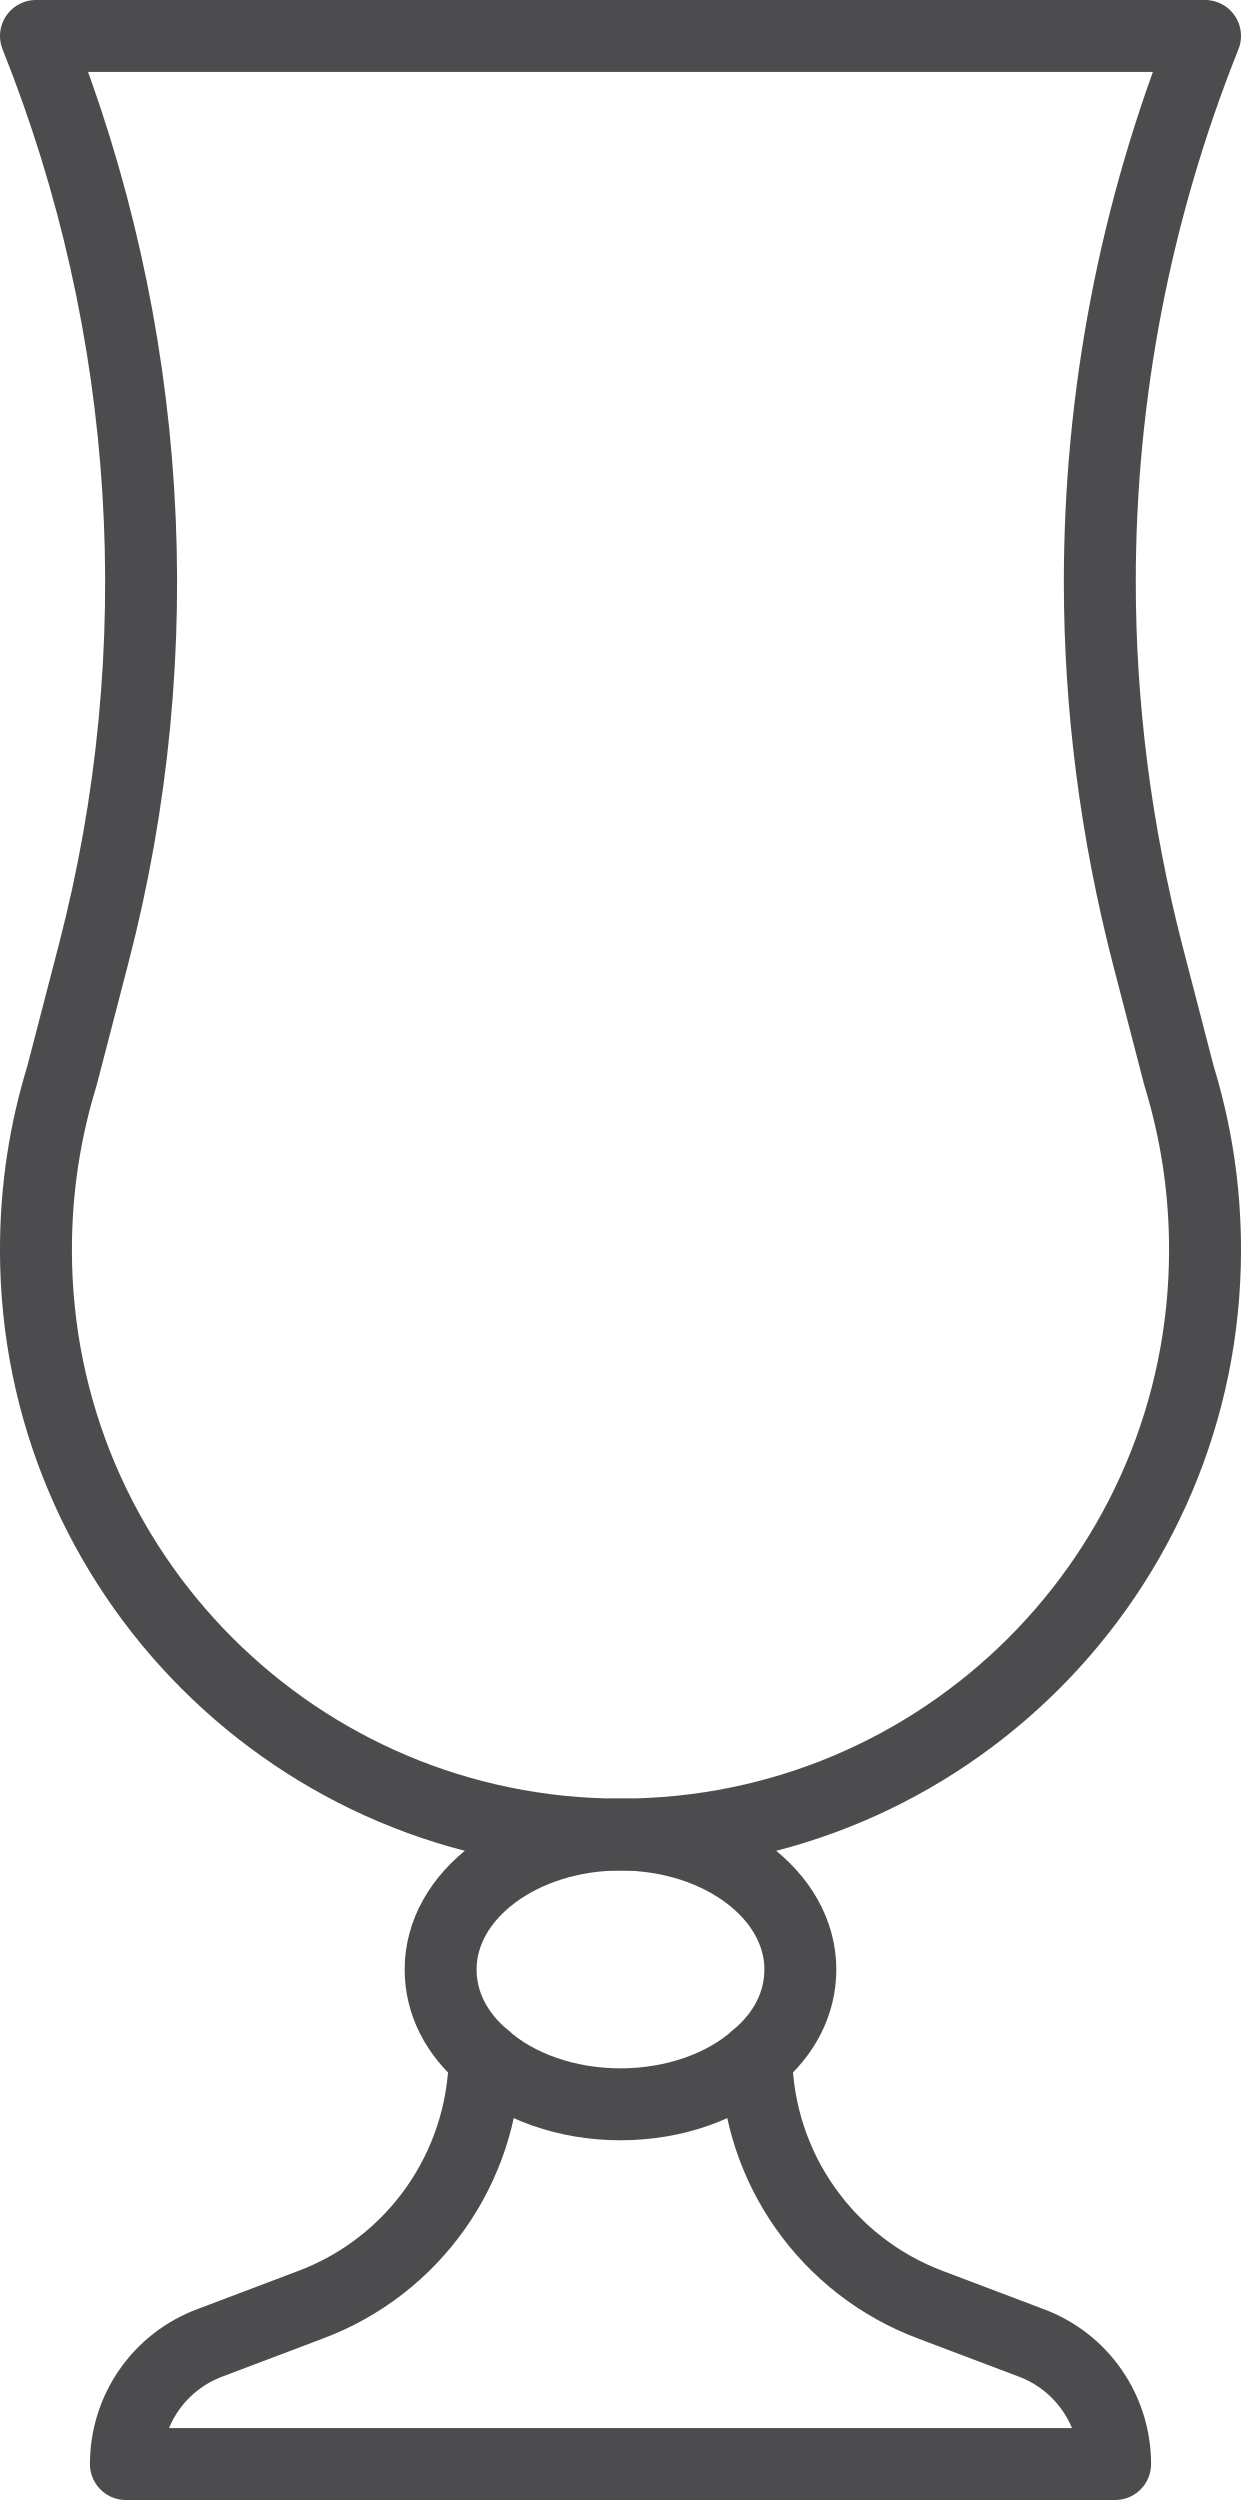
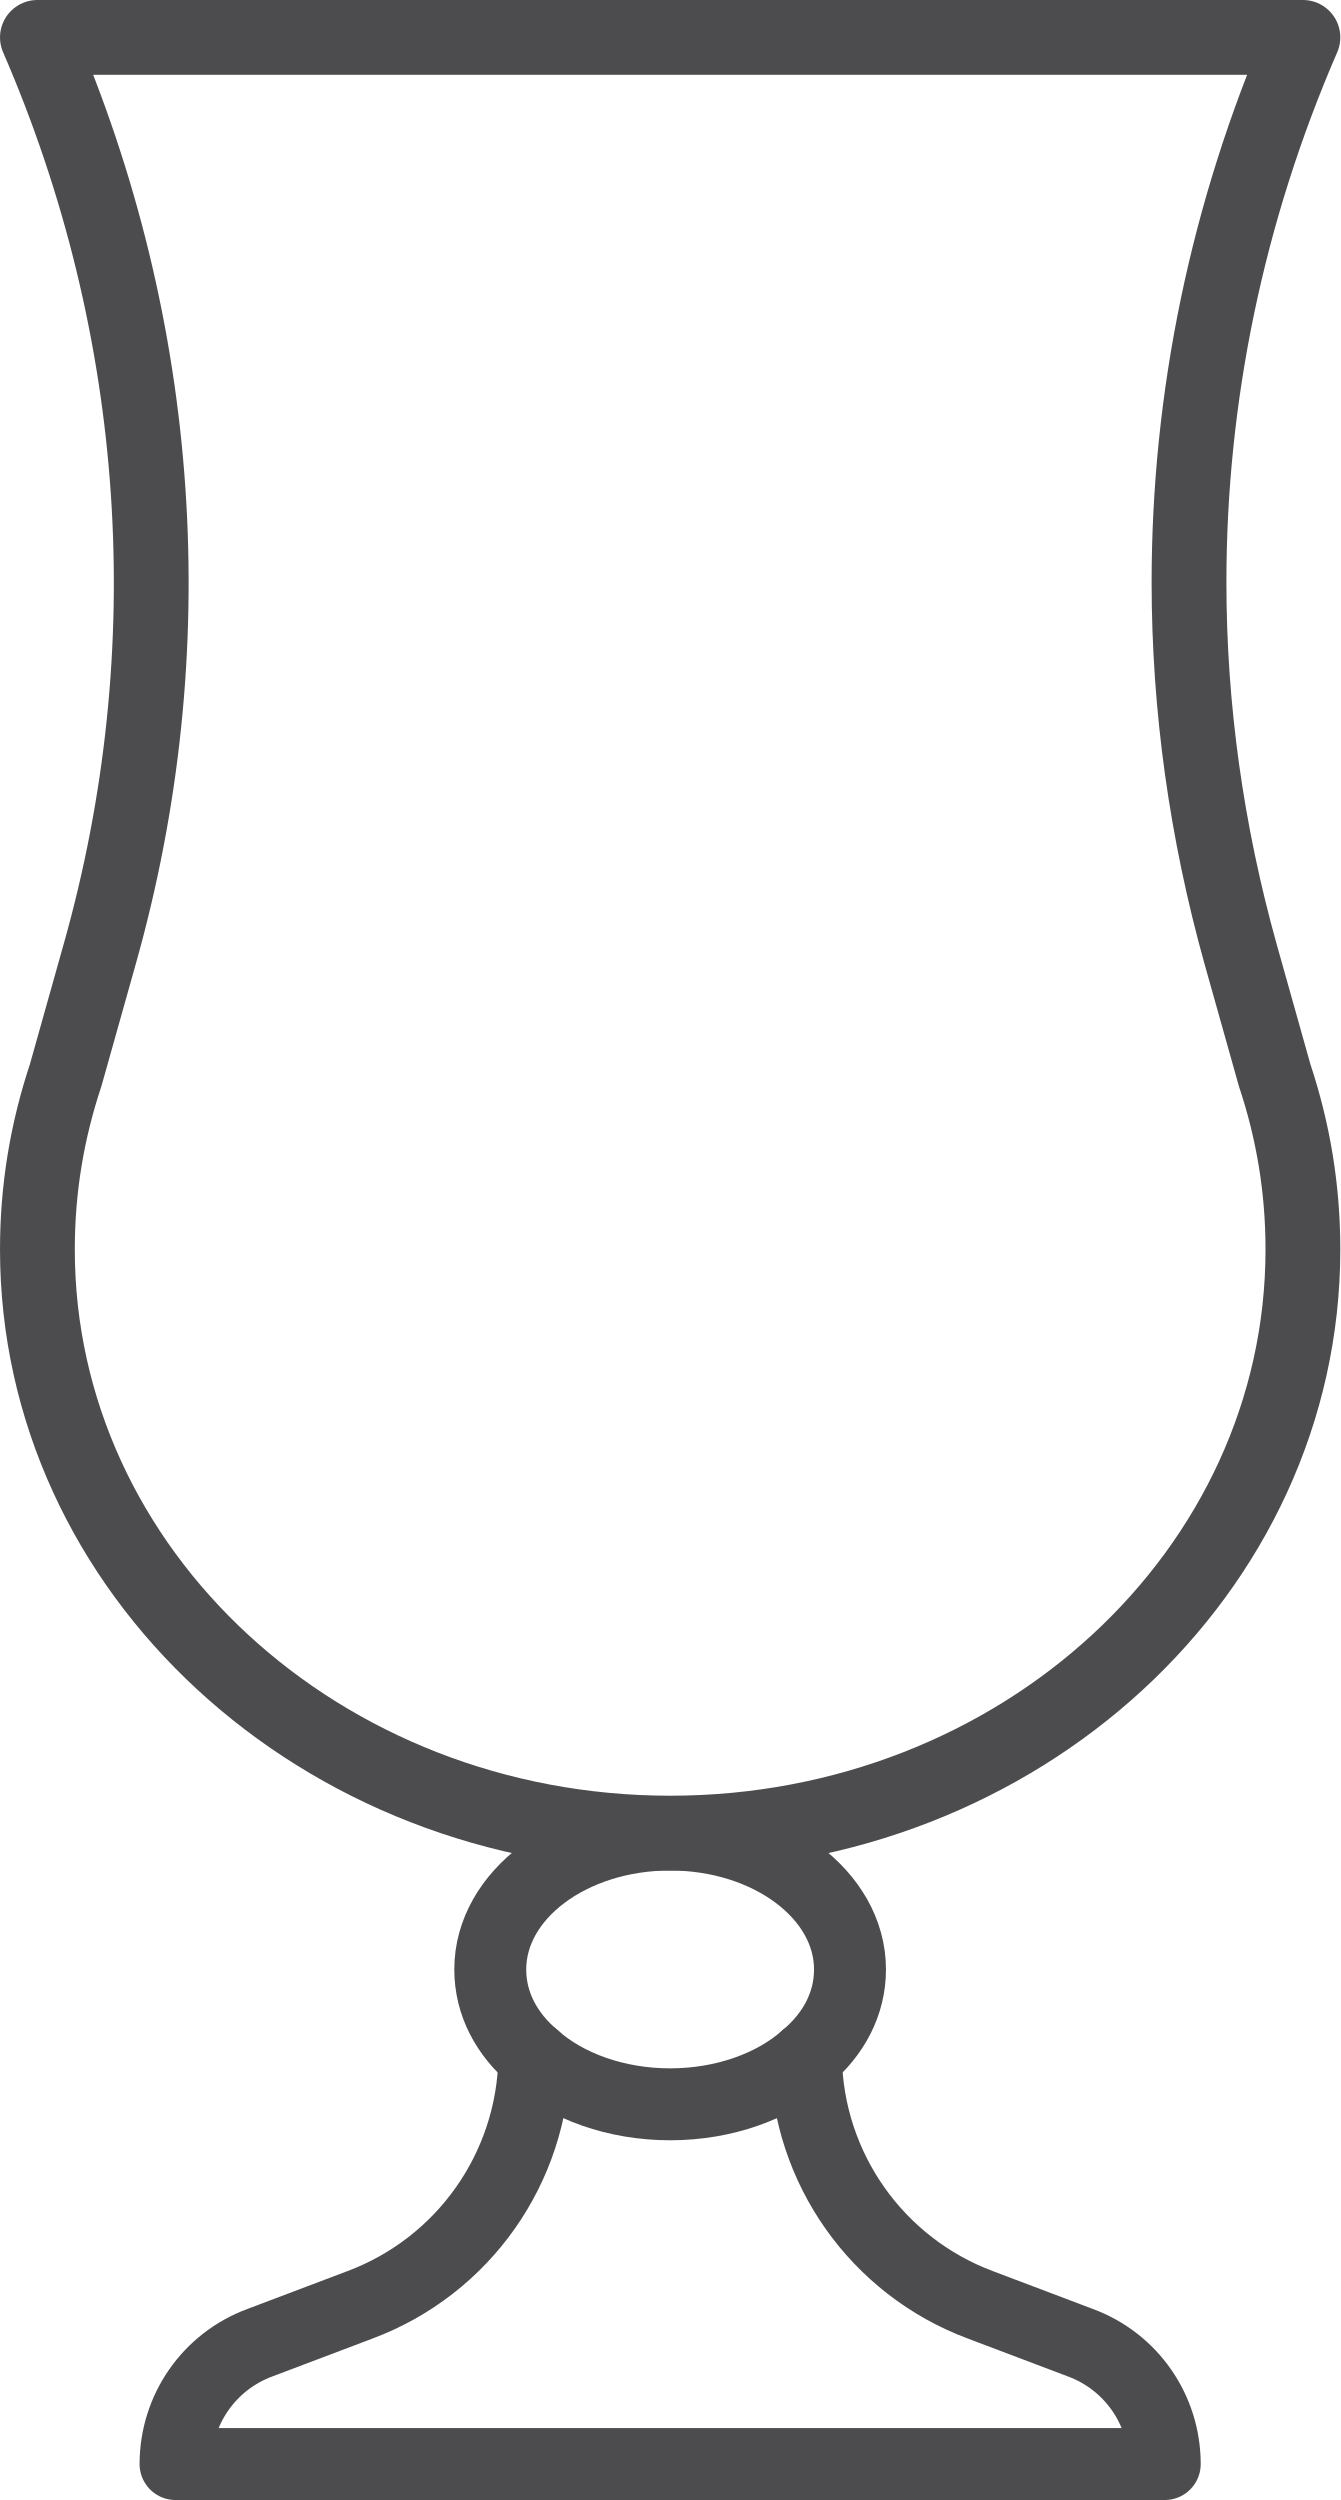
- <svg xmlns="http://www.w3.org/2000/svg" width="48.683mm" height="98.072mm" viewBox="0 0 48.683 98.072" version="1.1" id="svg1">
+ <svg xmlns="http://www.w3.org/2000/svg" width="52.578mm" height="98.072mm" viewBox="0 0 52.578 98.072" version="1.1" id="svg1">
  <defs id="defs1" />
-   <g id="layer1" transform="translate(-80.69787,-99.48332)">
+   <g id="layer1" transform="translate(-78.75054,-99.48332)">
    <path id="path36" d="m 110.366,180.199 c 0.07,4.339 2.787,8.184 6.844,9.701 l 3.916,1.482 c 2.011,0.741 3.316,2.646 3.316,4.763 H 85.637 c 0,-2.117 1.305,-4.022 3.316,-4.763 l 3.916,-1.482 c 4.057,-1.517 6.773,-5.362 6.844,-9.701" style="fill:none;stroke:#4c4c4e;stroke-width:2.822;stroke-linecap:round;stroke-linejoin:round;stroke-miterlimit:10;stroke-dasharray:none;stroke-opacity:1" />
    <path id="path37" d="m 110.366,180.199 c 1.094,-0.917 1.729,-2.117 1.729,-3.457 0,-2.928 -3.175,-5.292 -7.056,-5.292 -3.881,0 -7.056,2.364 -7.056,5.292 0,1.341 0.635,2.54 1.729,3.457 1.27,1.129 3.21,1.834 5.327,1.834 2.117,0 4.057,-0.706 5.327,-1.834 z" style="fill:none;stroke:#4c4c4e;stroke-width:2.822;stroke-linecap:round;stroke-linejoin:round;stroke-miterlimit:10;stroke-dasharray:none;stroke-opacity:1" />
-     <path id="path38" d="m 84.367,136.913 c 3.104,-11.924 2.328,-24.553 -2.258,-36.019 h 45.861 c -2.752,6.879 -4.128,14.146 -4.128,21.414 0,4.904 0.635,9.807 1.87,14.605 l 1.235,4.763 c 0.67,2.187 1.023,4.445 1.023,6.844 0,12.665 -10.266,22.931 -22.931,22.931 -12.665,0 -22.931,-10.266 -22.931,-22.931 0,-2.399 0.353,-4.657 1.023,-6.844 z" style="fill:none;stroke:#4c4c4e;stroke-width:2.822;stroke-linecap:round;stroke-linejoin:round;stroke-miterlimit:10;stroke-dasharray:none;stroke-opacity:1" />
+     <path id="path38" d="m 82.662,136.912 c 3.361,-11.905 2.52,-24.514 -2.444,-35.962 h 49.644 c -2.979,6.868 -4.468,14.124 -4.468,21.38 0,4.896 0.687,9.792 2.024,14.582 l 1.337,4.755 c 0.726,2.184 1.107,4.438 1.107,6.833 0,12.645 -11.113,22.894 -24.822,22.894 -13.709,0 -24.822,-10.25 -24.822,-22.894 0,-2.395 0.382,-4.649 1.107,-6.833 z" style="fill:none;stroke:#4c4c4e;stroke-width:2.934;stroke-linecap:round;stroke-linejoin:round;stroke-miterlimit:10;stroke-dasharray:none;stroke-opacity:1" />
  </g>
</svg>
